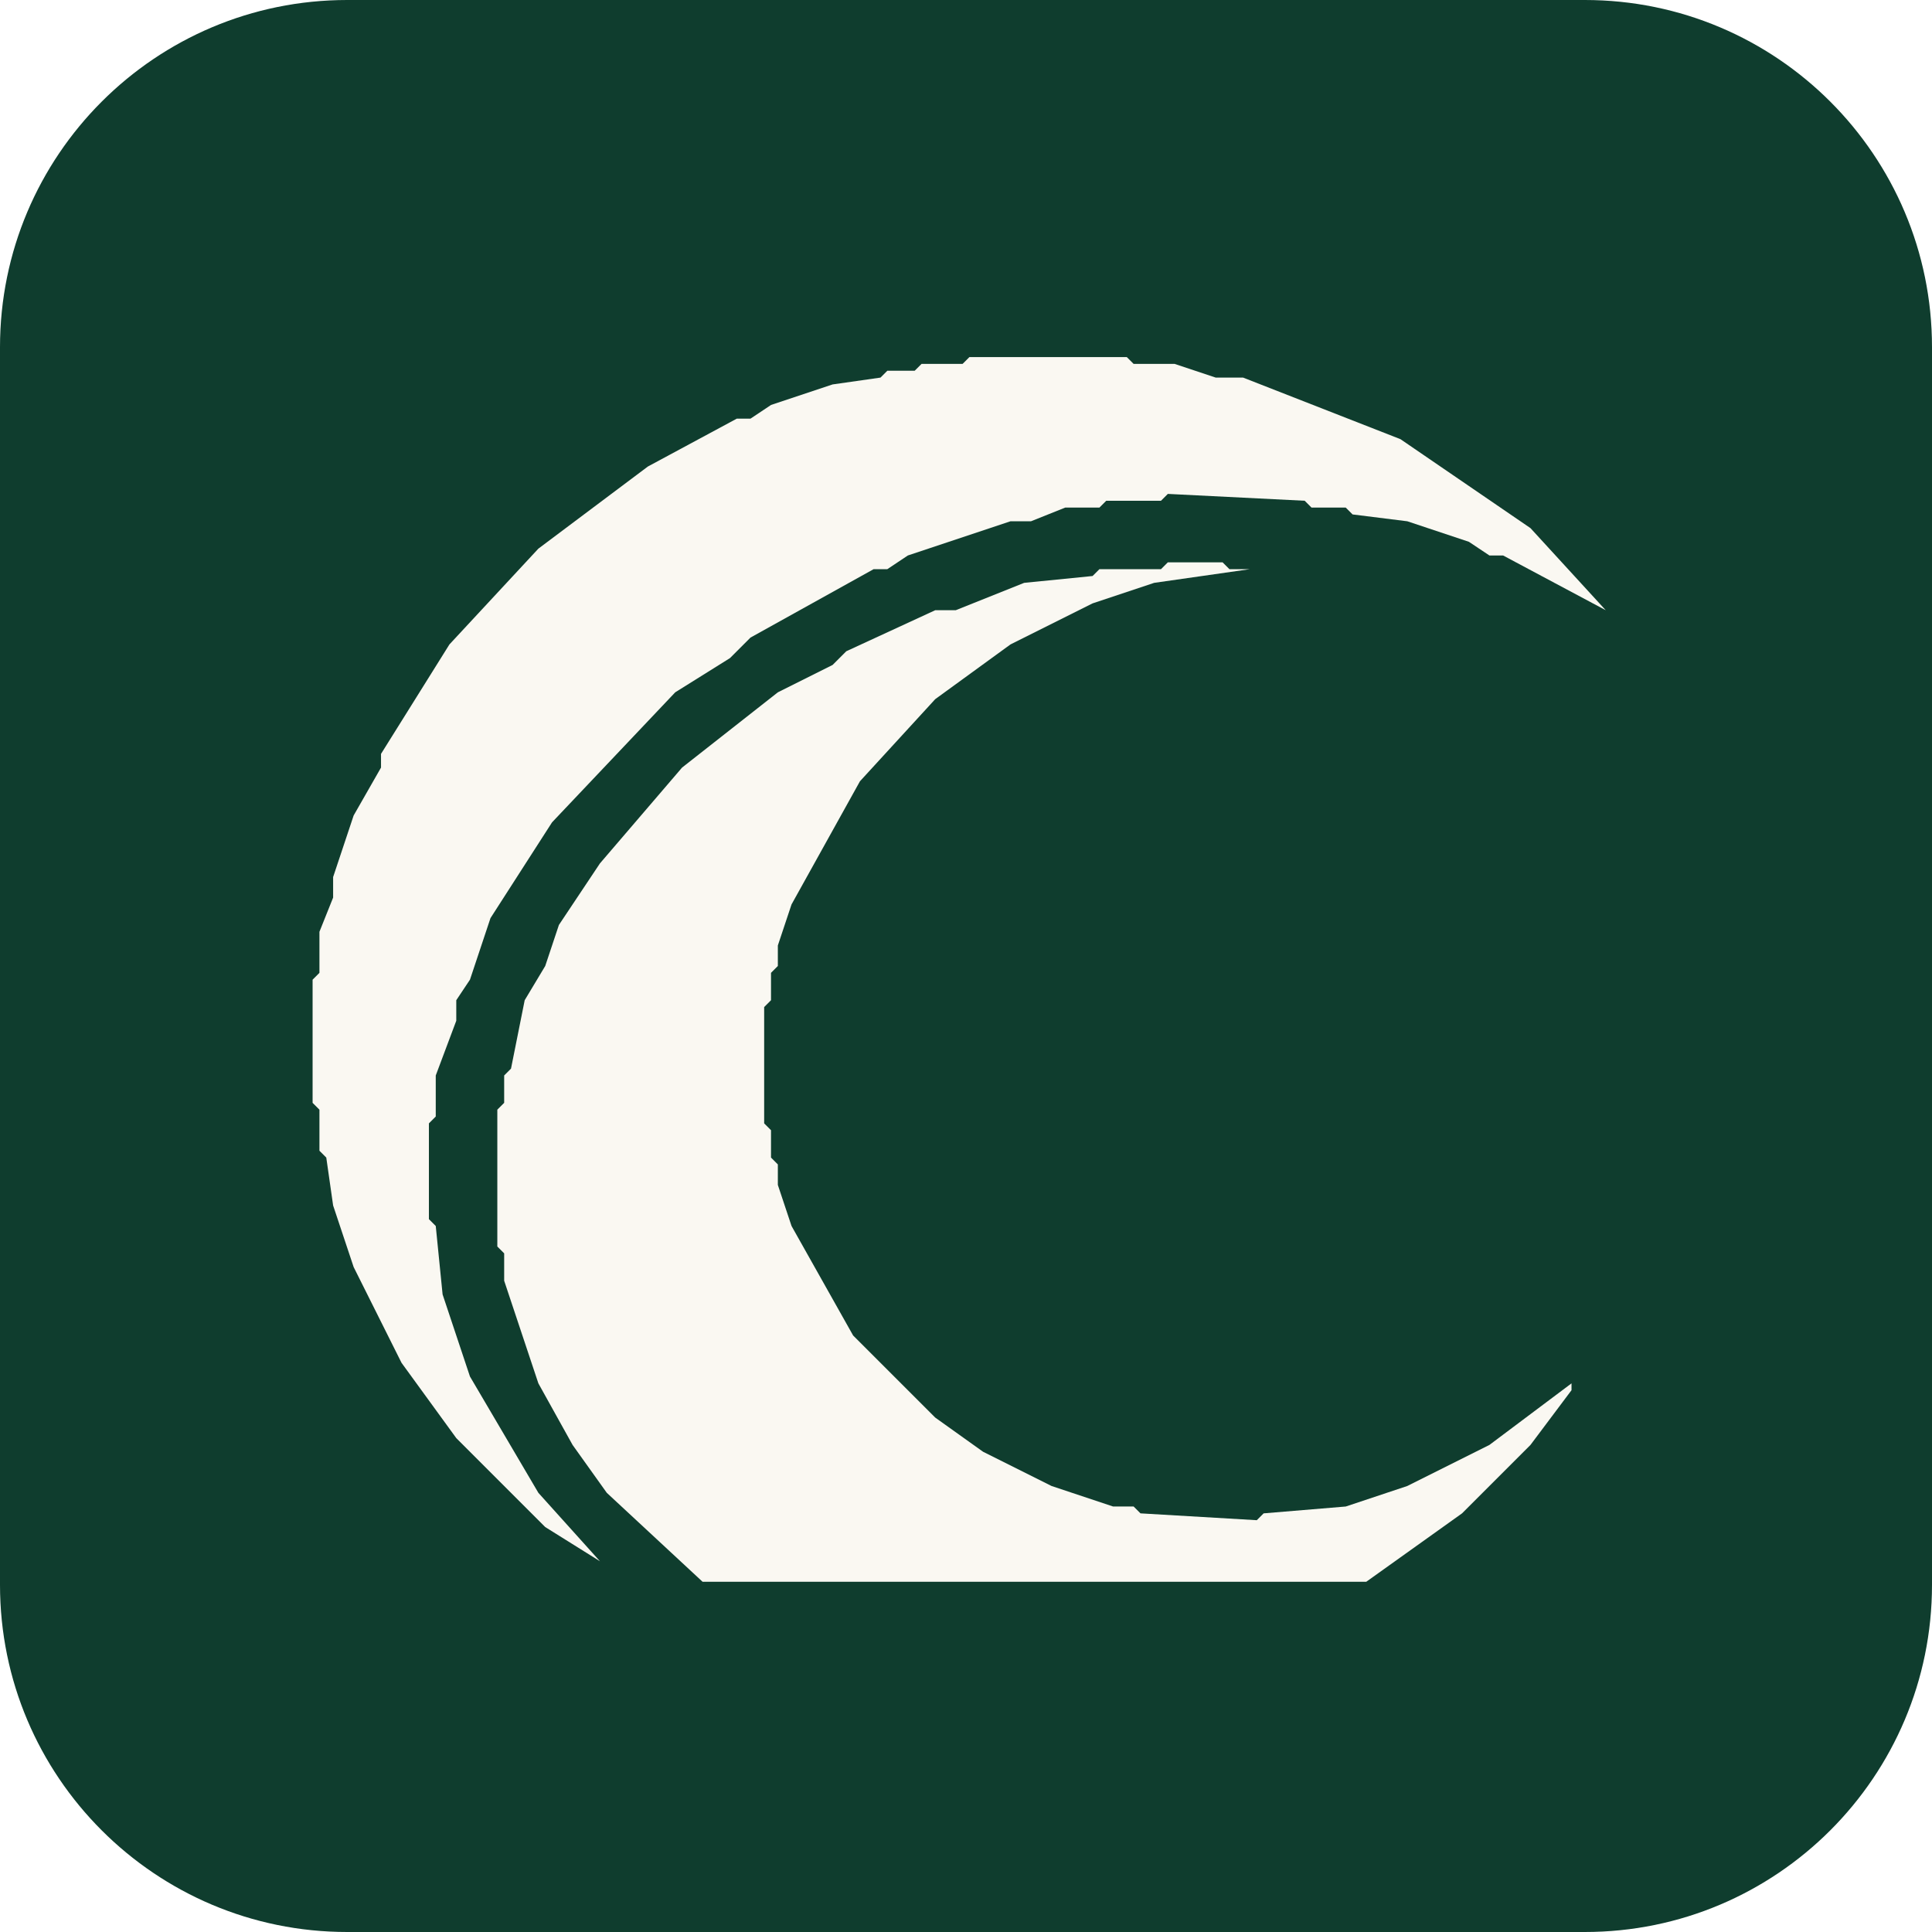
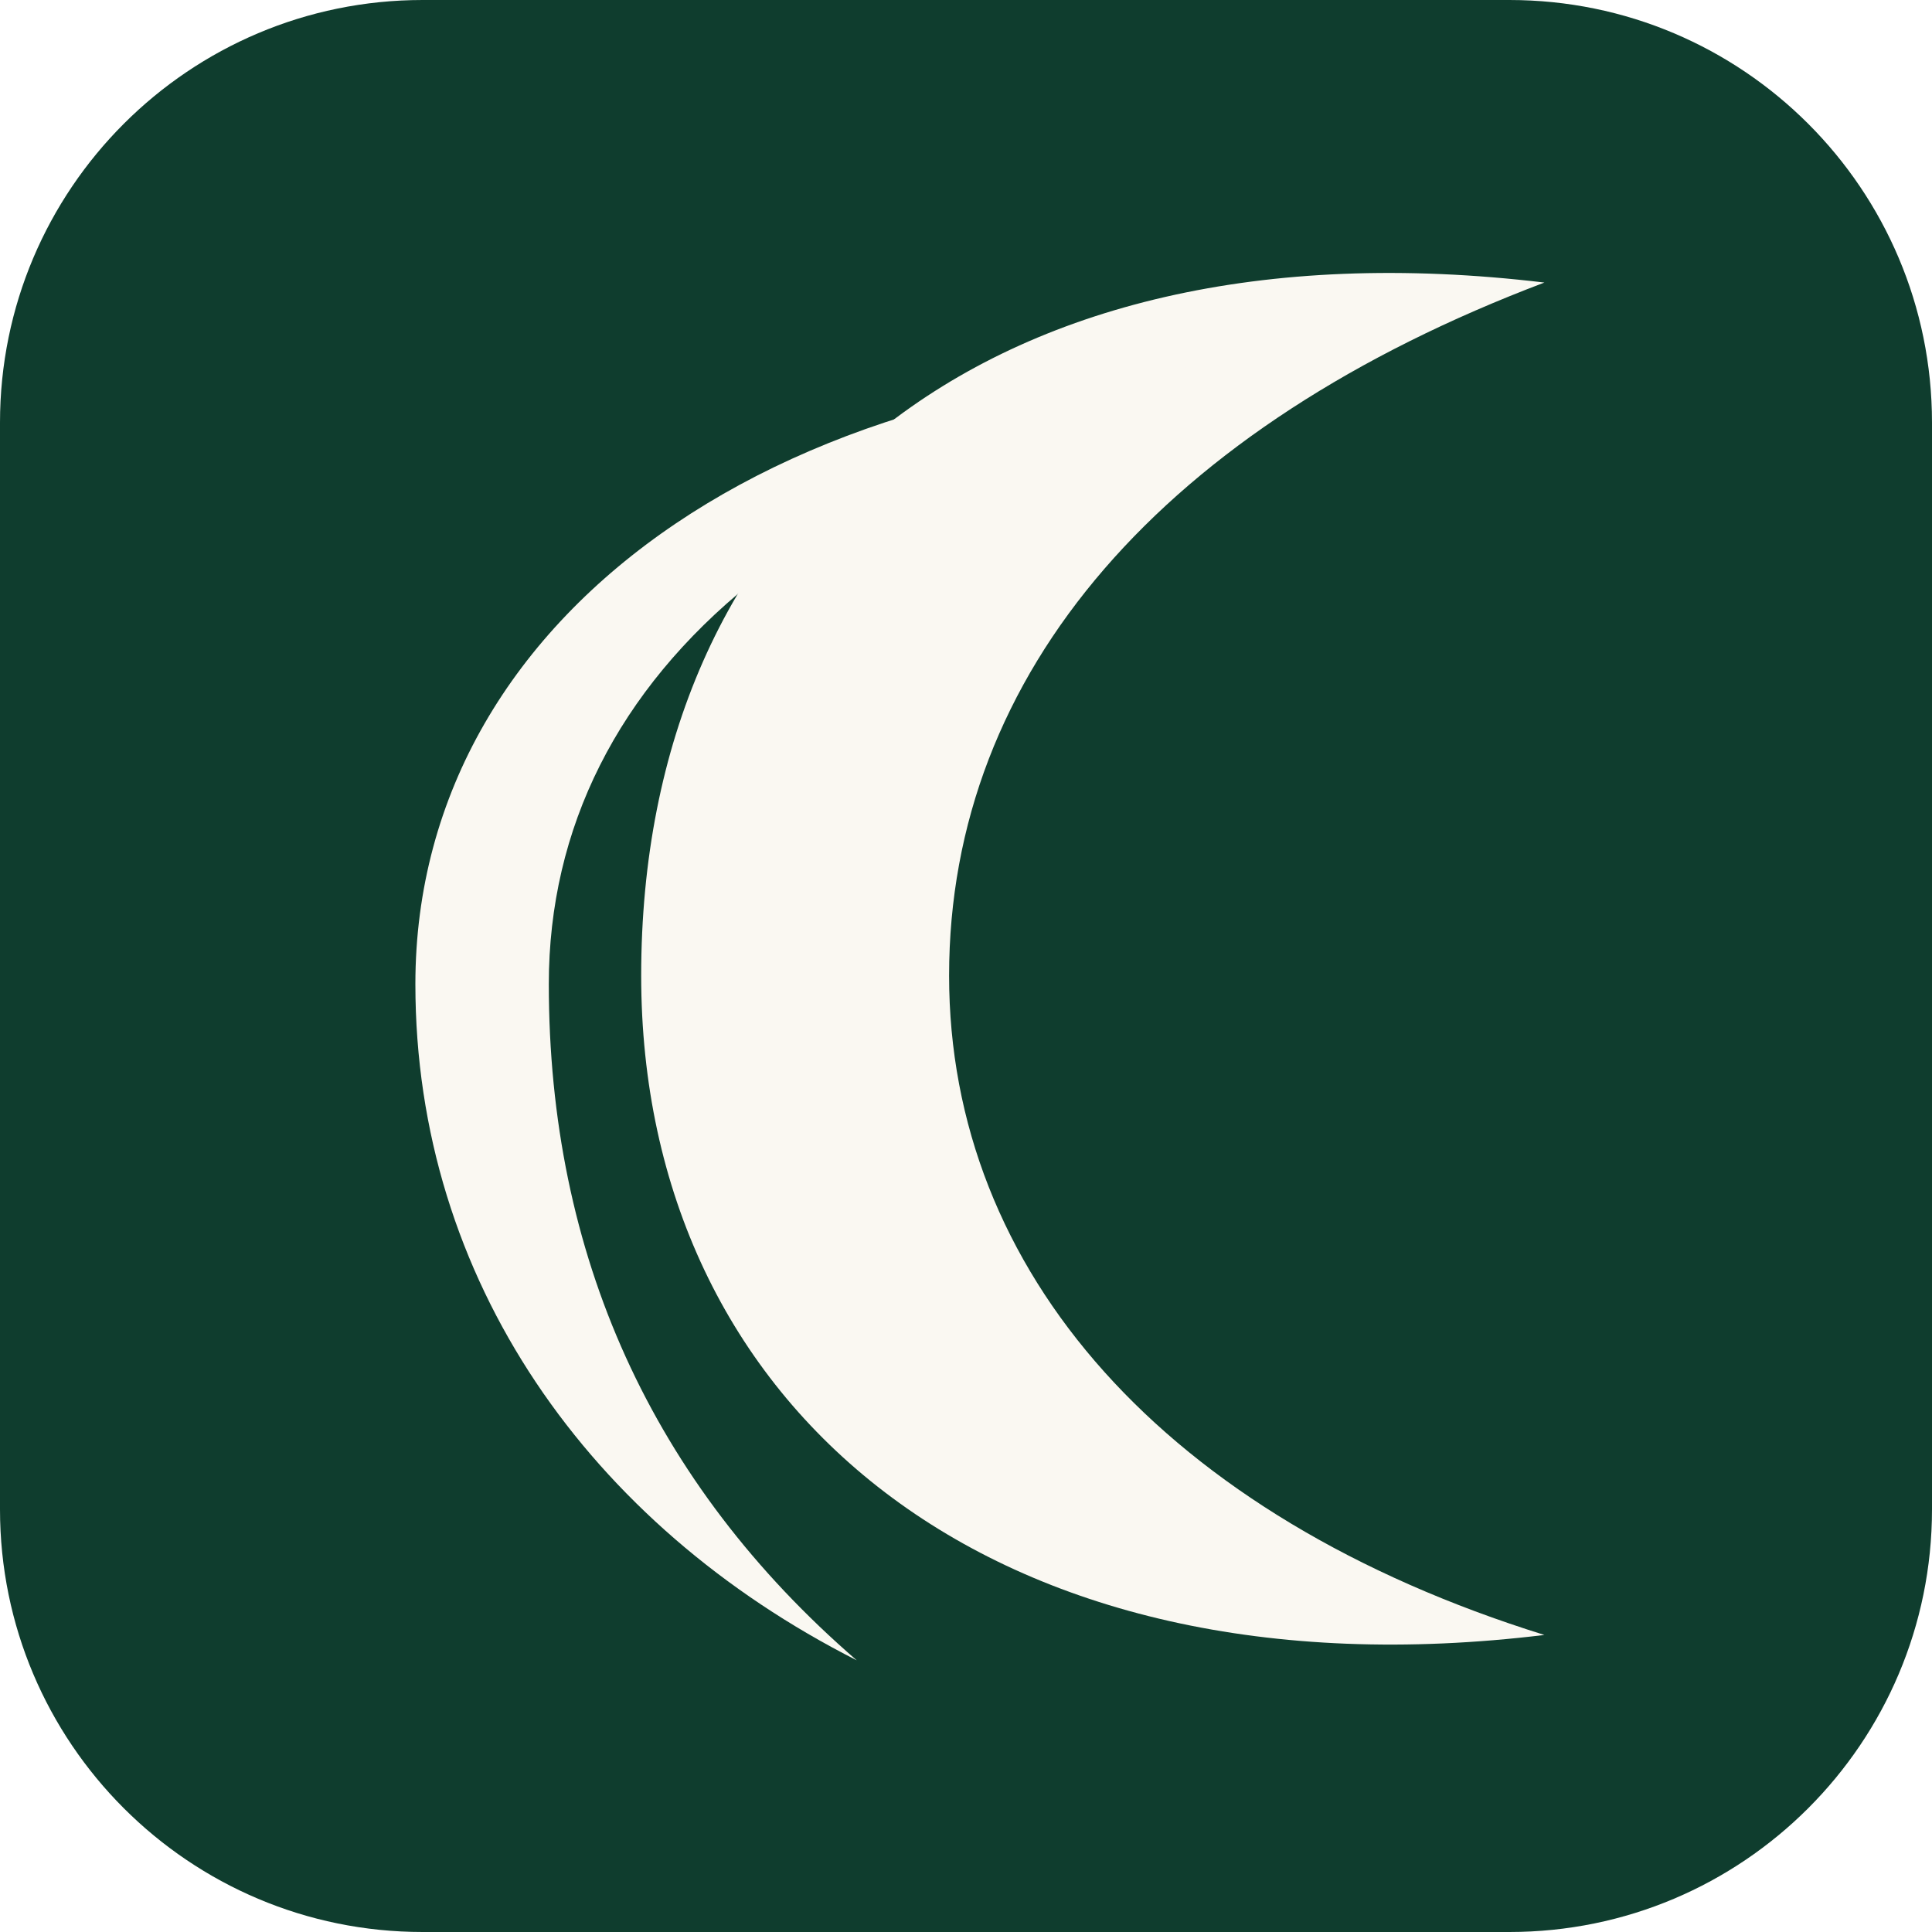
- <svg xmlns="http://www.w3.org/2000/svg" viewBox="0 0 512 512" role="img" aria-labelledby="title">
-   <rect width="512" height="512" rx="92" fill="#0F3D2E" />
-   <g transform="translate(42.951 58.363) scale(1.813187)">
-     <path d="M 159 51 L 156 51 L 155 50 L 147 50 L 146 51 L 137 51 L 136 52 L 126 53 L 116 57 L 113 57 L 100 63 L 98 65 L 90 69 L 76 80 L 64 94 L 58 103 L 56 109 L 53 114 L 51 124 L 50 125 L 50 129 L 49 130 L 49 150 L 50 151 L 50 155 L 55 170 L 60 179 L 65 186 L 79 199 L 176 199 L 190 189 L 200 179 L 206 171 L 206 170 L 194 179 L 182 185 L 173 188 L 161 189 L 160 190 L 143 189 L 142 188 L 139 188 L 130 185 L 120 180 L 113 175 L 101 163 L 92 147 L 90 141 L 90 138 L 89 137 L 89 133 L 88 132 L 88 115 L 89 114 L 89 110 L 90 109 L 90 106 L 92 100 L 102 82 L 113 70 L 124 62 L 136 56 L 145 53 Z M 200 45 L 181 32 L 158 23 L 154 23 L 148 21 L 142 21 L 141 20 L 118 20 L 117 21 L 111 21 L 110 22 L 106 22 L 105 23 L 98 24 L 89 27 L 86 29 L 84 29 L 71 36 L 55 48 L 42 62 L 32 78 L 32 80 L 28 87 L 25 96 L 25 99 L 23 104 L 23 110 L 22 111 L 22 129 L 23 130 L 23 136 L 24 137 L 25 144 L 28 153 L 35 167 L 43 178 L 56 191 L 64 196 L 55 186 L 45 169 L 41 157 L 40 147 L 39 146 L 39 132 L 40 131 L 40 125 L 43 117 L 43 114 L 45 111 L 48 102 L 57 88 L 75 69 L 83 64 L 86 61 L 104 51 L 106 51 L 109 49 L 124 44 L 127 44 L 132 42 L 137 42 L 138 41 L 146 41 L 147 40 L 167 41 L 168 42 L 173 42 L 174 43 L 182 44 L 191 47 L 194 49 L 196 49 L 211 57 Z" fill="#FAF8F2" fill-rule="evenodd" />
+ <svg xmlns="http://www.w3.org/2000/svg" viewBox="0 0 64 64" role="img" aria-label="Compound.ie">
+   <rect width="64" height="64" rx="14" fill="#0F3D2E" />
+   <g transform="translate(9 6) scale(.34 .28)">
+     <path fill="#FAF8F2" d="M124 12C69 4 36 39 36 94c0 51 34 86 88 78-37-14-58-43-58-78 0-36 21-65 58-82Z" />
+     <path fill="#FAF8F2" d="M103 22C52 19 14 50 14 95c0 35 17 64 43 80-20-21-30-48-30-80 0-37 27-65 76-73Z" />
  </g>
</svg>
